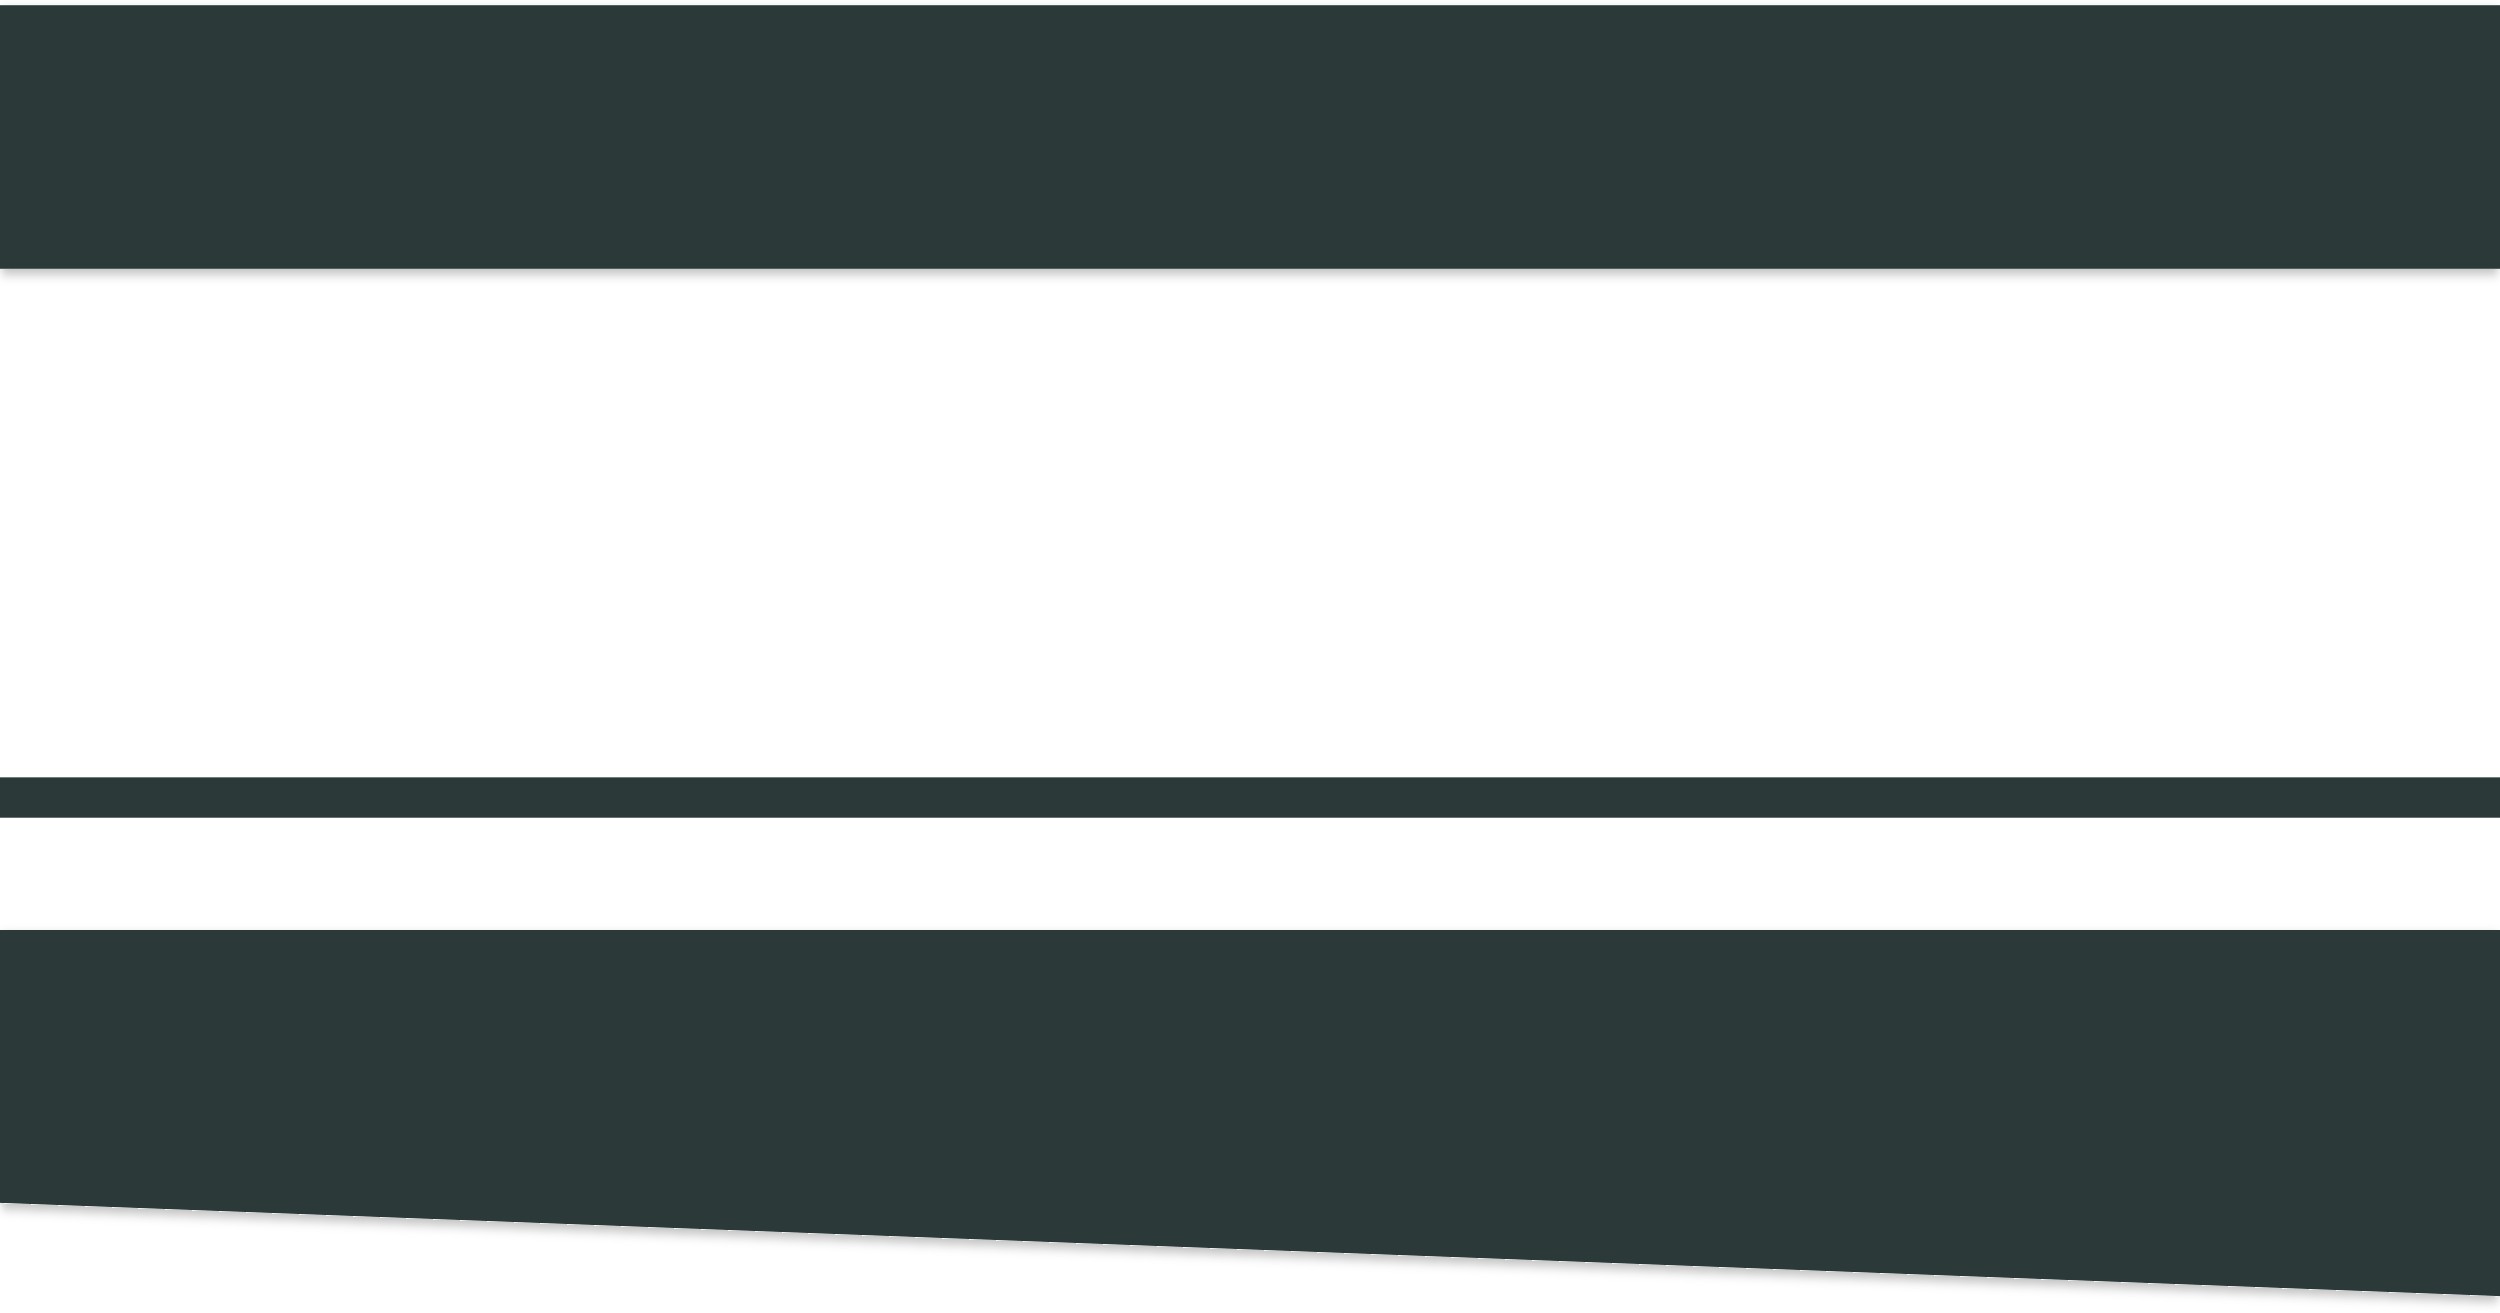
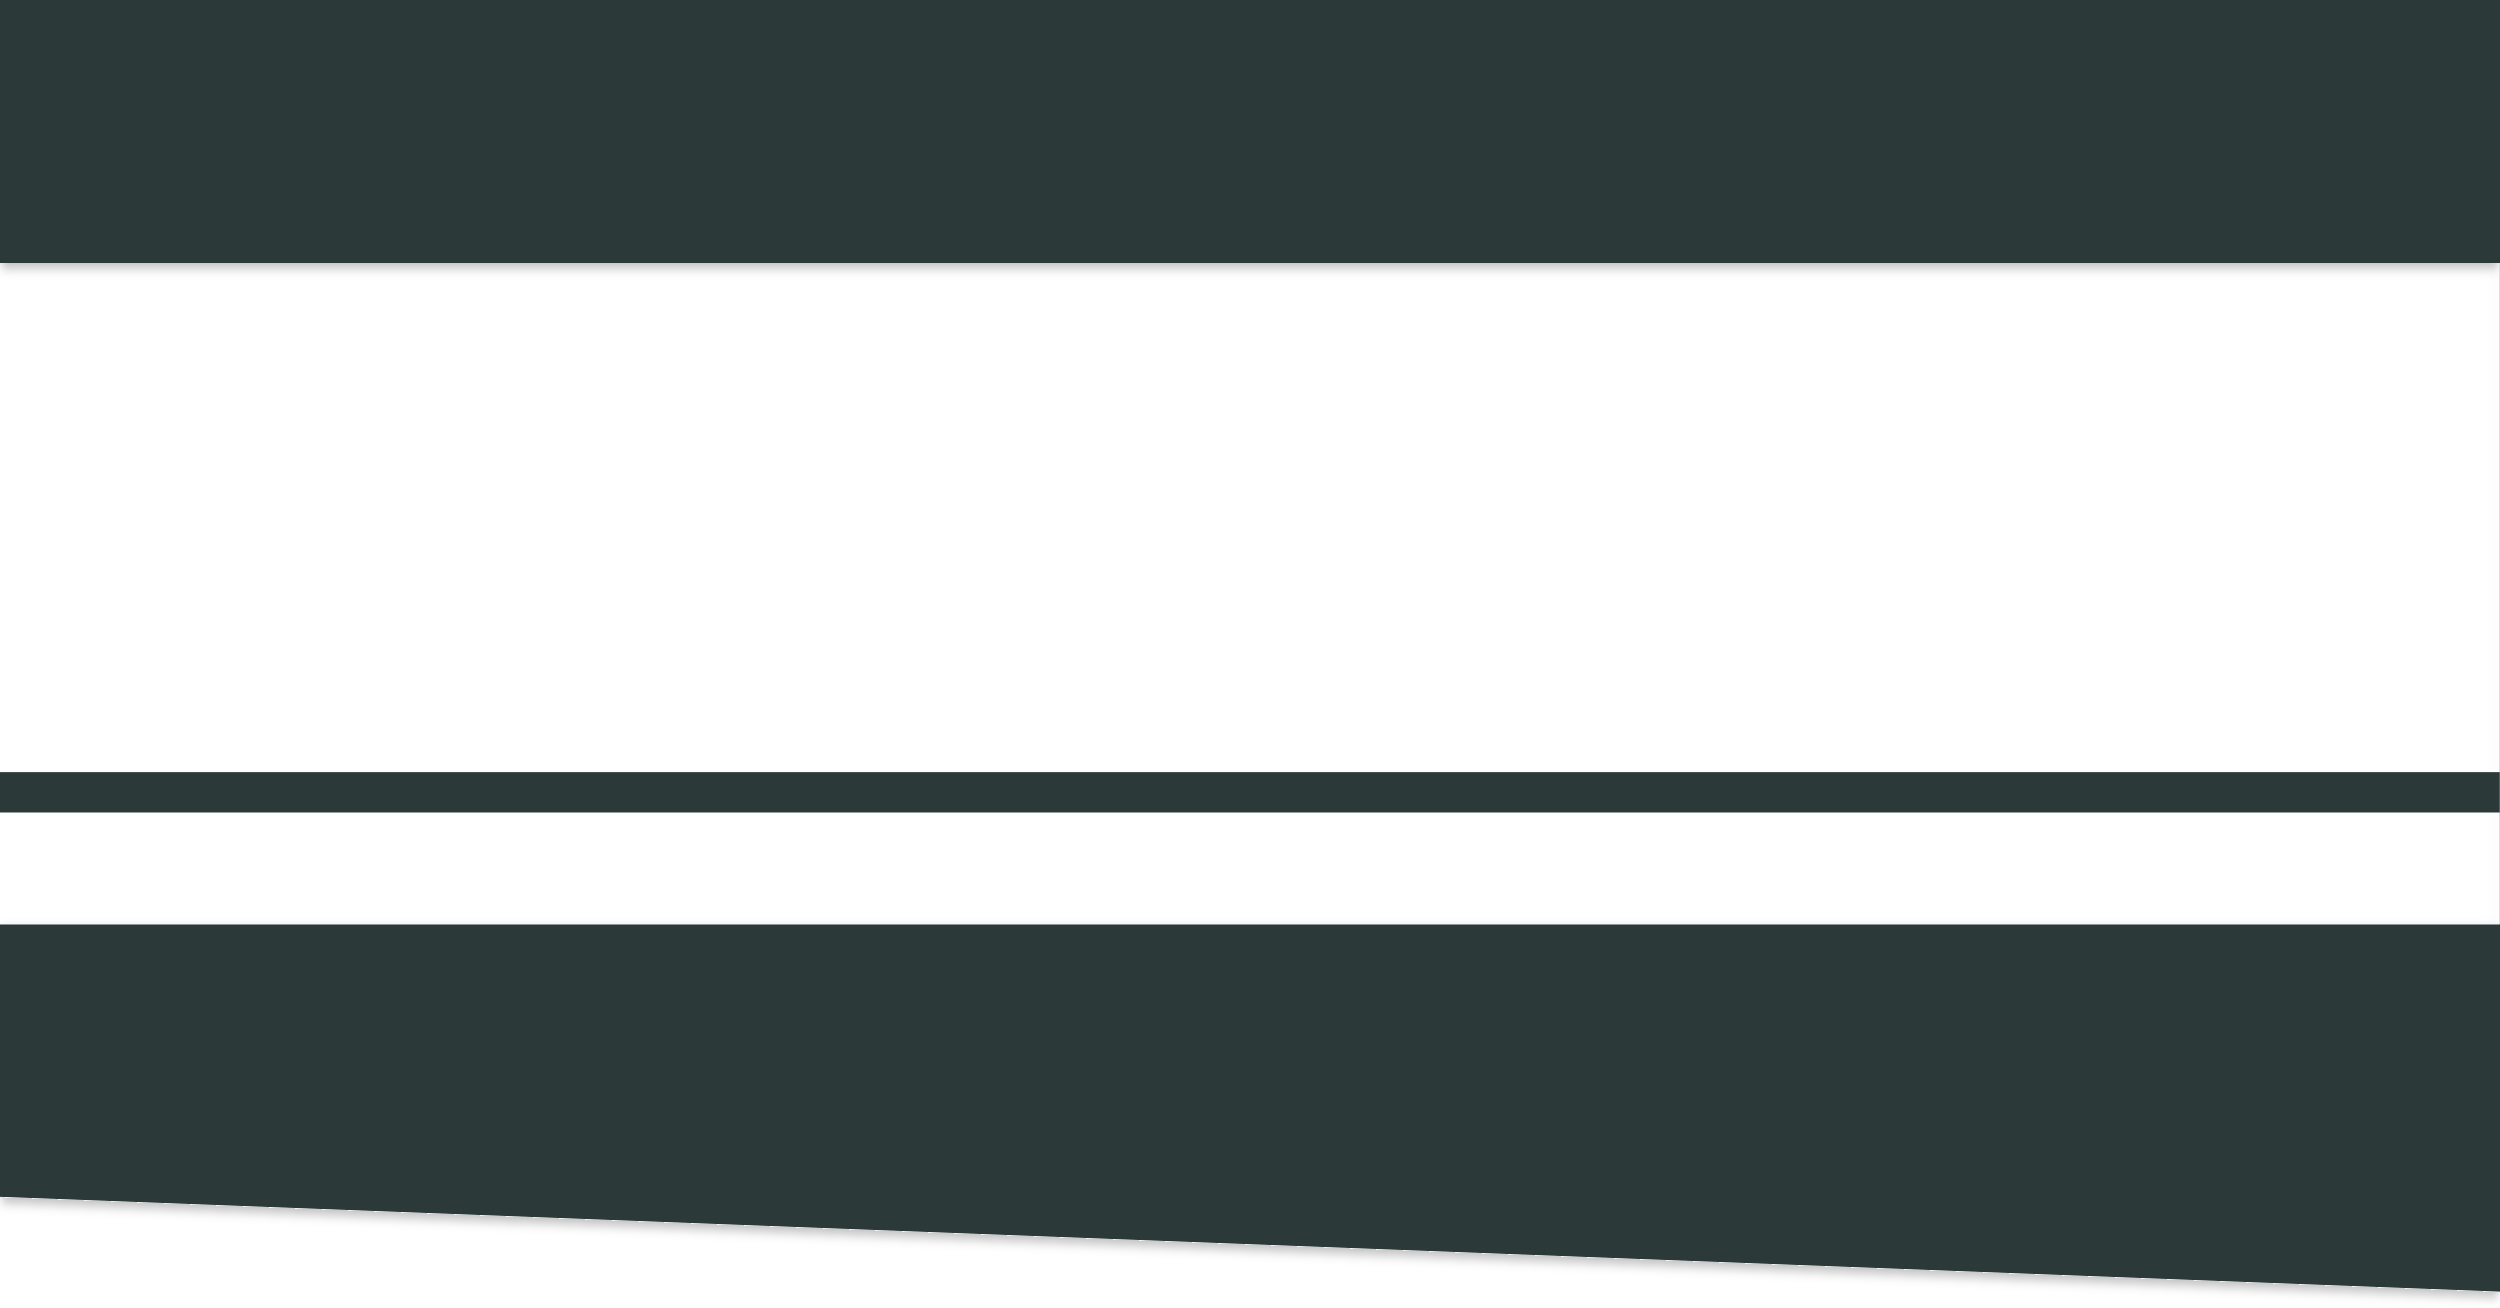
- <svg xmlns="http://www.w3.org/2000/svg" width="1920" height="1008" viewBox="0 0 1920 1008" fill="none">
+ <svg xmlns="http://www.w3.org/2000/svg" width="1920" height="1004" viewBox="0 0 1920 1004" fill="none">
  <g filter="url(#filter0_d_453_351)">
-     <path d="M1934.2 206.463H-11.494V714.241H1934.2V996L-17.798 923.147V4H1934.2V206.463Z" fill="#2B3939" />
+     <path d="M1920 992L-0.802 919.147V710H1919.87V202H-0.802V0H1920V992Z" fill="#2B3939" />
  </g>
-   <rect x="-18" y="597" width="1952" height="31" fill="#2B3939" />
+   <rect x="-1" y="593" width="1920.8" height="31" fill="#2B3939" />
  <defs>
-     <filter id="filter0_d_453_351" x="-25.798" y="0" width="1968" height="1008" filterUnits="userSpaceOnUse" color-interpolation-filters="sRGB">
+     <filter id="filter0_d_453_351" x="-8.802" y="-4" width="1936.8" height="1008" filterUnits="userSpaceOnUse" color-interpolation-filters="sRGB">
      <feFlood flood-opacity="0" result="BackgroundImageFix" />
      <feColorMatrix in="SourceAlpha" type="matrix" values="0 0 0 0 0 0 0 0 0 0 0 0 0 0 0 0 0 0 127 0" result="hardAlpha" />
      <feOffset dy="4" />
      <feGaussianBlur stdDeviation="4" />
      <feComposite in2="hardAlpha" operator="out" />
      <feColorMatrix type="matrix" values="0 0 0 0 0 0 0 0 0 0 0 0 0 0 0 0 0 0 0.25 0" />
      <feBlend mode="normal" in2="BackgroundImageFix" result="effect1_dropShadow_453_351" />
      <feBlend mode="normal" in="SourceGraphic" in2="effect1_dropShadow_453_351" result="shape" />
    </filter>
  </defs>
</svg>
